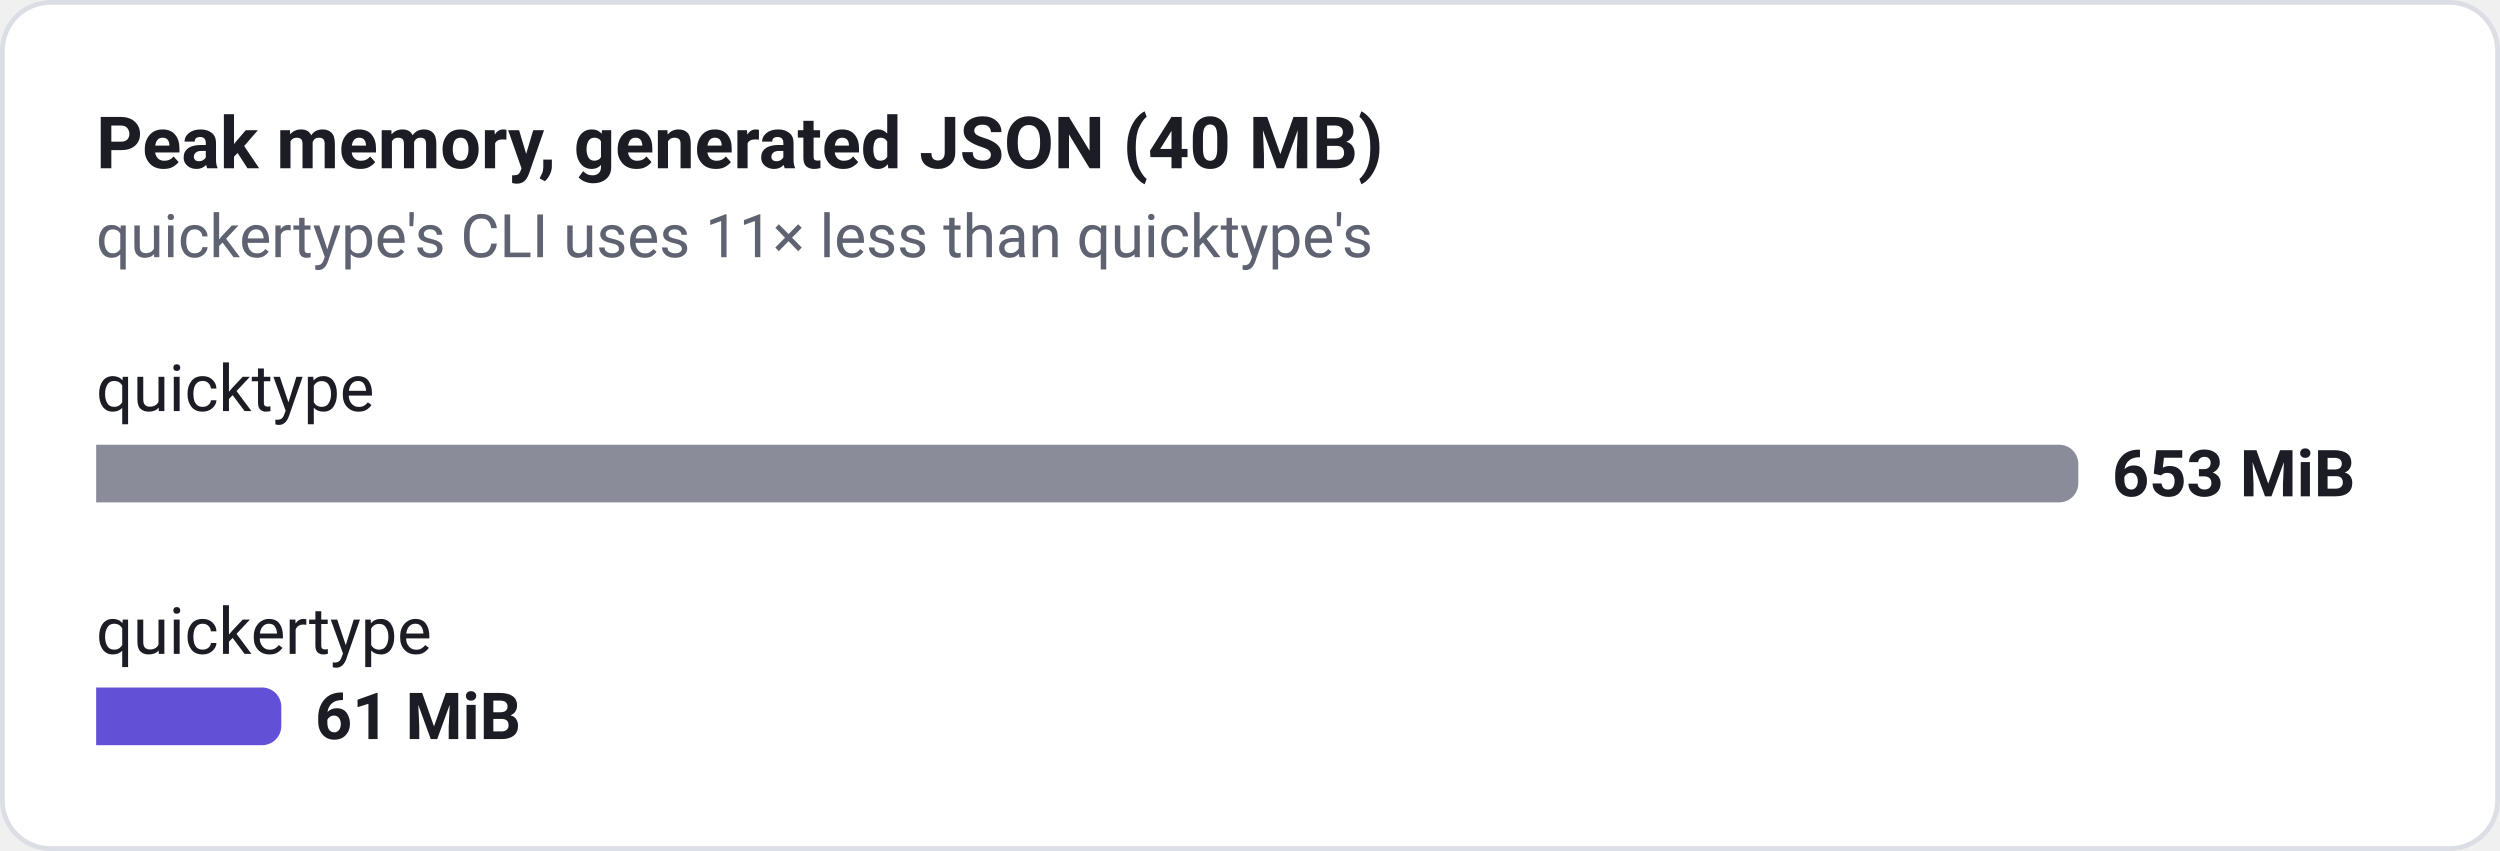
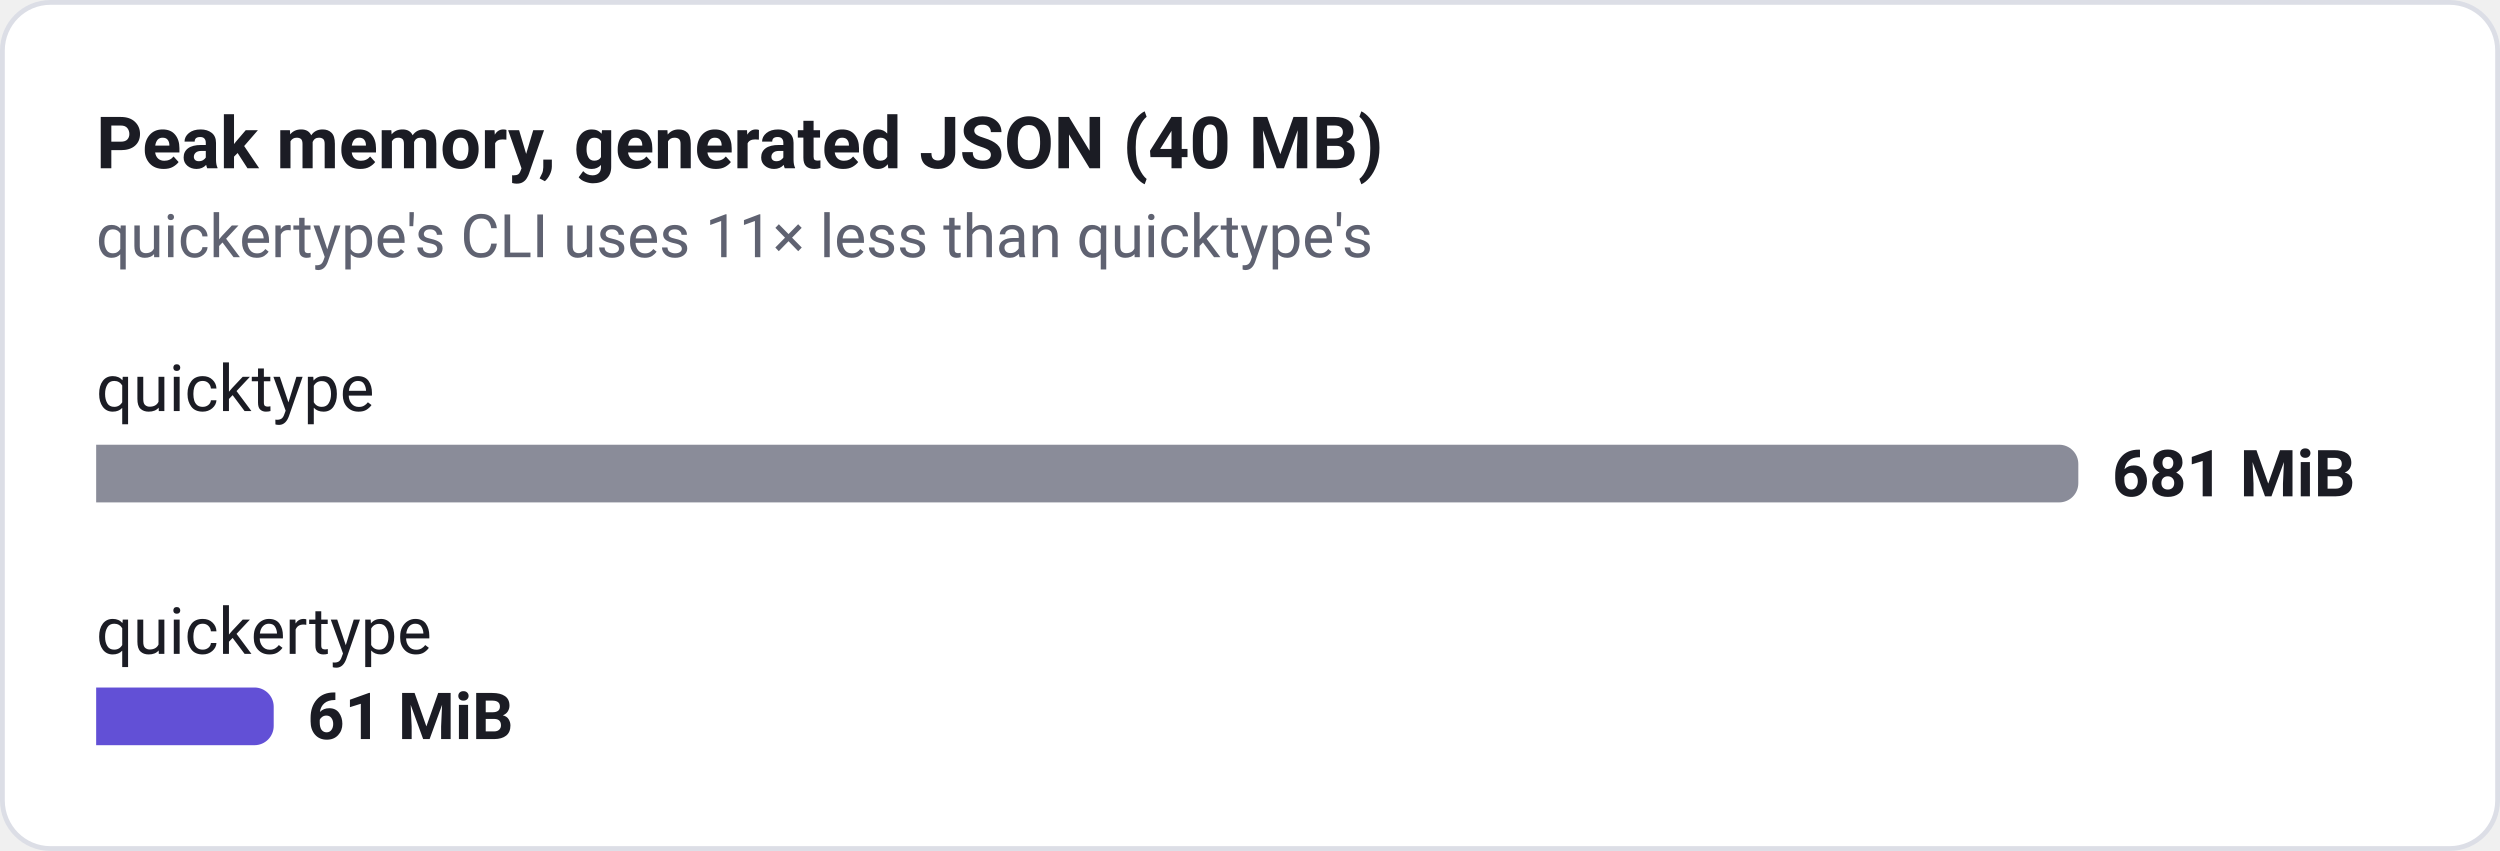
<svg xmlns="http://www.w3.org/2000/svg" width="520" height="177" viewBox="0 0 520 177" role="img" aria-labelledby="title desc" font-family="system-ui, -apple-system, 'Segoe UI', Roboto, 'Helvetica Neue', Arial, sans-serif">
  <rect x="0.5" y="0.5" width="519" height="176" rx="10" fill="#ffffff" stroke="#dcdee6" />
  <text x="20" y="35" font-size="15" font-weight="600" fill="#1b1c24">Peak memory, generated JSON (40 MB)</text>
  <text x="20" y="53.5" font-size="12.5" fill="#5f6271">quickertype's CLI uses 11× less than quicktype's</text>
  <text x="20" y="85.5" font-size="13.5" fill="#1b1c24">quicktype</text>
  <path d="M20 92.5H428.29A4 4 0 0 1 432.29 96.5V100.5A4 4 0 0 1 428.29 104.5H20Z" fill="#8a8c99" />
-   <text x="439.29" y="103.23" font-size="13.5" font-weight="600" fill="#1b1c24">653 MiB</text>
+   <text x="439.29" y="103.23" font-size="13.5" font-weight="600" fill="#1b1c24">681 MiB</text>
  <text x="20" y="136" font-size="13.5" fill="#1b1c24">quickertype</text>
-   <path d="M20 143H54.51A4 4 0 0 1 58.51 147V151A4 4 0 0 1 54.51 155H20Z" fill="#6250d6" />
-   <text x="65.51" y="153.73" font-size="13.5" font-weight="600" fill="#1b1c24">61 MiB</text>
+   <path d="M20 143H52.93A4 4 0 0 1 56.93 147V151A4 4 0 0 1 52.93 155H20Z" fill="#6250d6" />
+   <text x="63.93" y="153.73" font-size="13.5" font-weight="600" fill="#1b1c24">61 MiB</text>
</svg>
